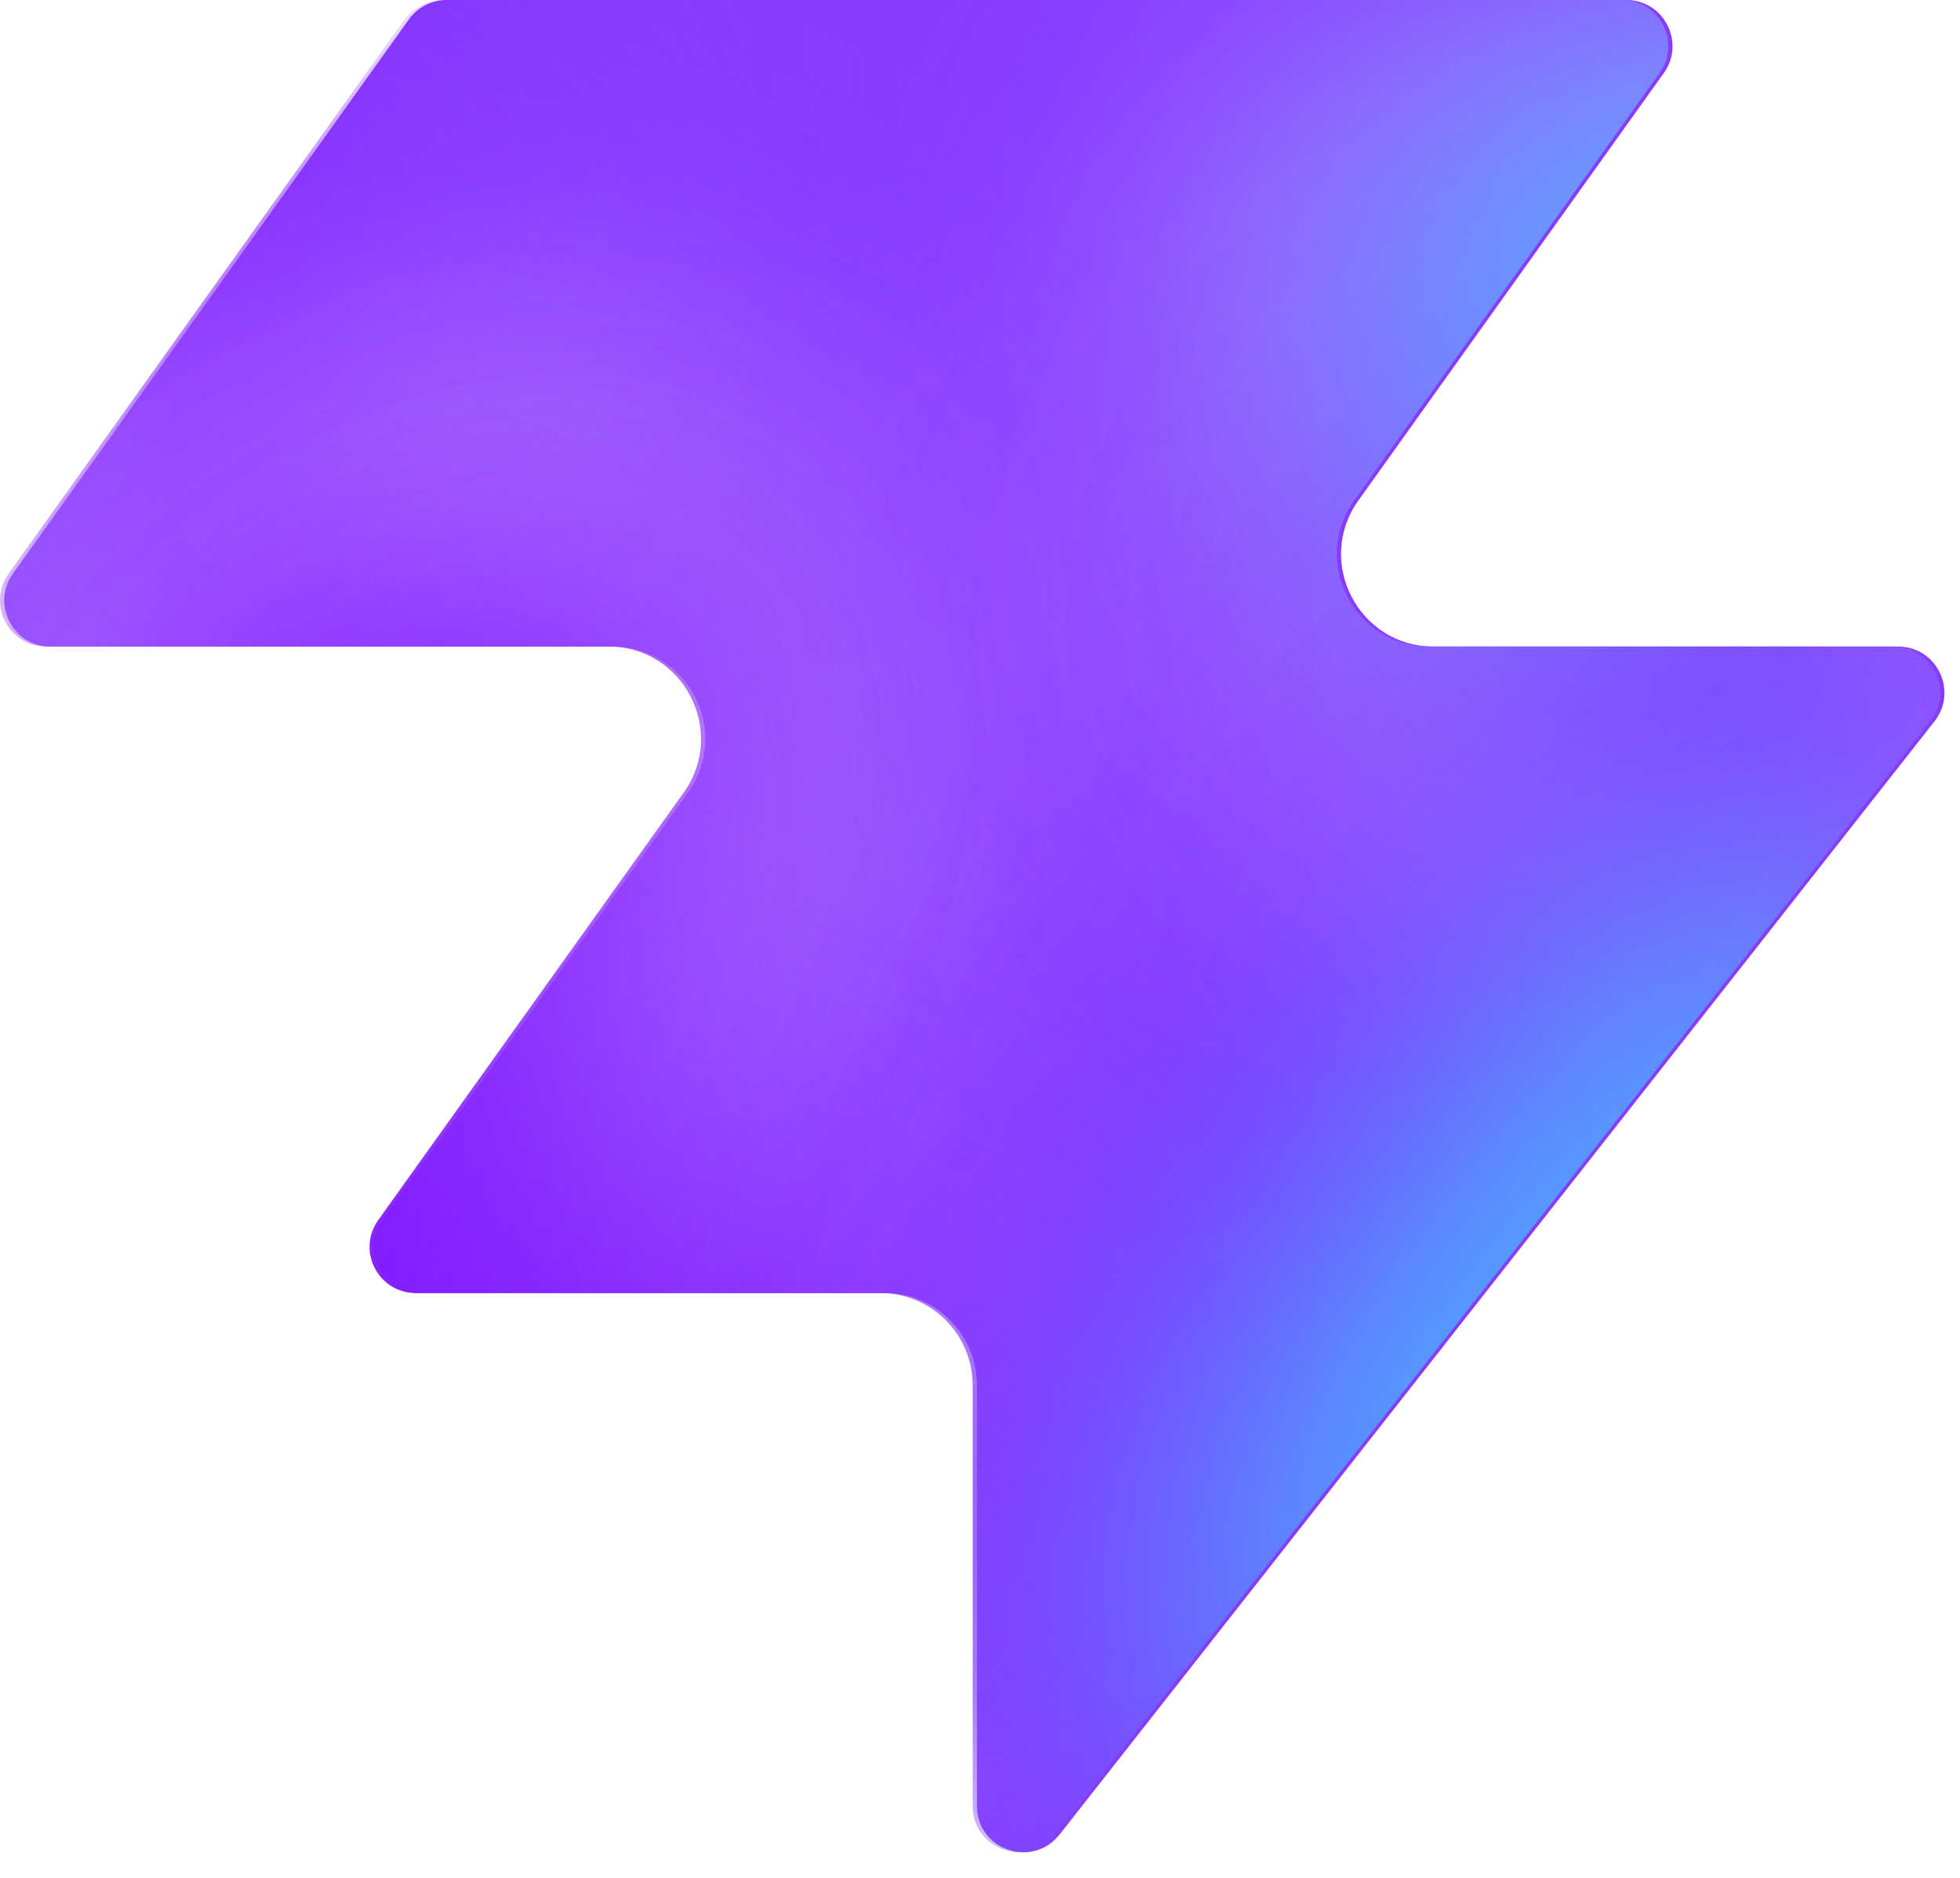
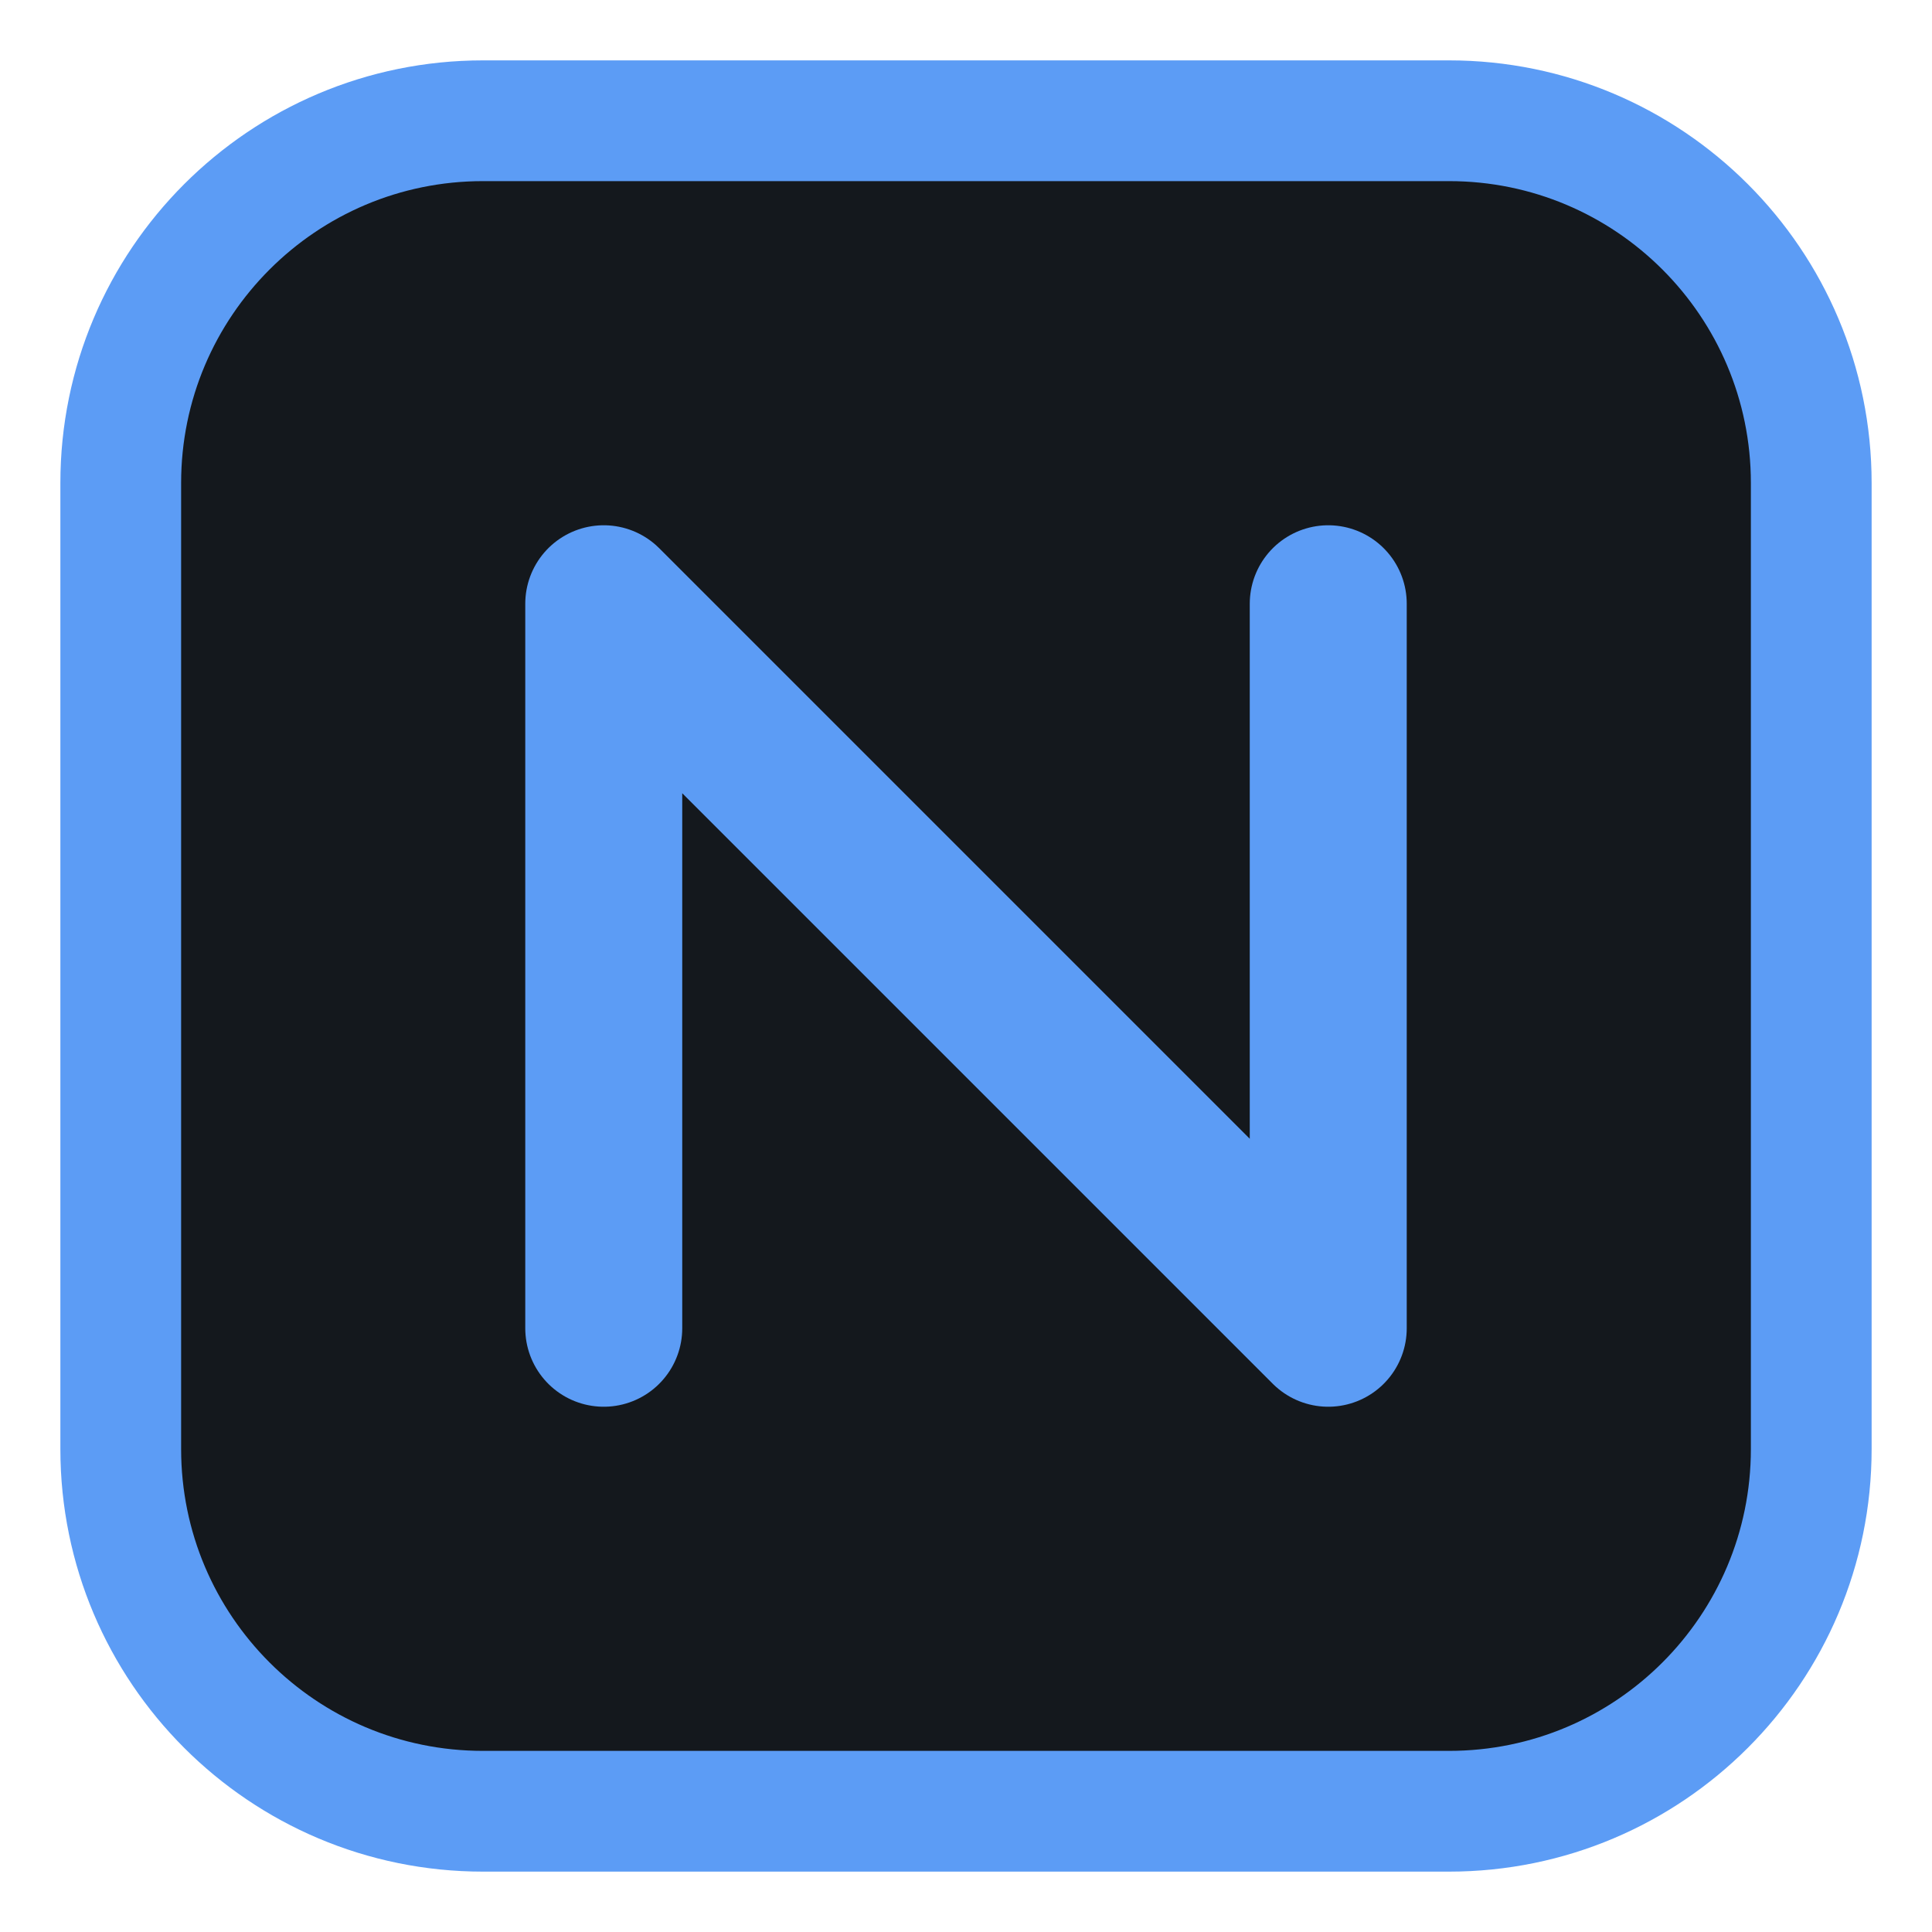
- <svg xmlns="http://www.w3.org/2000/svg" width="48" height="46" fill="none" viewBox="0 0 48 46">
-   <path fill="#863bff" d="M25.946 44.938c-.664.845-2.021.375-2.021-.698V33.937a2.26 2.26 0 0 0-2.262-2.262H10.287c-.92 0-1.456-1.04-.92-1.788l7.48-10.471c1.07-1.497 0-3.578-1.842-3.578H1.237c-.92 0-1.456-1.04-.92-1.788L10.013.474c.214-.297.556-.474.92-.474h28.894c.92 0 1.456 1.04.92 1.788l-7.48 10.471c-1.07 1.498 0 3.579 1.842 3.579h11.377c.943 0 1.473 1.088.89 1.83L25.947 44.94z" style="fill:#863bff;fill:color(display-p3 .525 .23 1);fill-opacity:1" />
-   <mask id="a" width="48" height="46" x="0" y="0" maskUnits="userSpaceOnUse" style="mask-type:alpha">
-     <path fill="#000" d="M25.842 44.938c-.664.844-2.021.375-2.021-.698V33.937a2.26 2.26 0 0 0-2.262-2.262H10.183c-.92 0-1.456-1.04-.92-1.788l7.48-10.471c1.07-1.498 0-3.579-1.842-3.579H1.133c-.92 0-1.456-1.04-.92-1.787L9.91.473c.214-.297.556-.474.92-.474h28.894c.92 0 1.456 1.04.92 1.788l-7.48 10.471c-1.07 1.498 0 3.578 1.842 3.578h11.377c.943 0 1.473 1.088.89 1.832L25.843 44.94z" style="fill:#000;fill-opacity:1" />
-   </mask>
-   <g mask="url(#a)">
-     <g filter="url(#b)">
-       <ellipse cx="5.508" cy="14.704" fill="#ede6ff" rx="5.508" ry="14.704" style="fill:#ede6ff;fill:color(display-p3 .927 .903 1);fill-opacity:1" transform="matrix(.00324 1 1 -.00324 -4.47 31.516)" />
-     </g>
-     <g filter="url(#c)">
-       <ellipse cx="10.399" cy="29.851" fill="#ede6ff" rx="10.399" ry="29.851" style="fill:#ede6ff;fill:color(display-p3 .927 .903 1);fill-opacity:1" transform="matrix(.00324 1 1 -.00324 -39.328 7.883)" />
-     </g>
-     <g filter="url(#d)">
-       <ellipse cx="5.508" cy="30.487" fill="#7e14ff" rx="5.508" ry="30.487" style="fill:#7e14ff;fill:color(display-p3 .492 .077 1);fill-opacity:1" transform="rotate(89.814 -25.913 -14.639)scale(1 -1)" />
-     </g>
-     <g filter="url(#e)">
-       <ellipse cx="5.508" cy="30.599" fill="#7e14ff" rx="5.508" ry="30.599" style="fill:#7e14ff;fill:color(display-p3 .492 .077 1);fill-opacity:1" transform="rotate(89.814 -32.644 -3.334)scale(1 -1)" />
-     </g>
-     <g filter="url(#f)">
-       <ellipse cx="5.508" cy="30.599" fill="#7e14ff" rx="5.508" ry="30.599" style="fill:#7e14ff;fill:color(display-p3 .492 .077 1);fill-opacity:1" transform="matrix(.00324 1 1 -.00324 -34.34 30.47)" />
-     </g>
-     <g filter="url(#g)">
-       <ellipse cx="14.072" cy="22.078" fill="#ede6ff" rx="14.072" ry="22.078" style="fill:#ede6ff;fill:color(display-p3 .927 .903 1);fill-opacity:1" transform="rotate(93.35 24.506 48.493)scale(-1 1)" />
-     </g>
-     <g filter="url(#h)">
-       <ellipse cx="3.47" cy="21.501" fill="#7e14ff" rx="3.47" ry="21.501" style="fill:#7e14ff;fill:color(display-p3 .492 .077 1);fill-opacity:1" transform="rotate(89.009 28.708 47.59)scale(-1 1)" />
-     </g>
-     <g filter="url(#i)">
-       <ellipse cx="3.47" cy="21.501" fill="#7e14ff" rx="3.47" ry="21.501" style="fill:#7e14ff;fill:color(display-p3 .492 .077 1);fill-opacity:1" transform="rotate(89.009 28.708 47.59)scale(-1 1)" />
-     </g>
-     <g filter="url(#j)">
-       <ellipse cx=".387" cy="8.972" fill="#7e14ff" rx="4.407" ry="29.108" style="fill:#7e14ff;fill:color(display-p3 .492 .077 1);fill-opacity:1" transform="rotate(39.51 .387 8.972)" />
-     </g>
-     <g filter="url(#k)">
-       <ellipse cx="47.523" cy="-6.092" fill="#7e14ff" rx="4.407" ry="29.108" style="fill:#7e14ff;fill:color(display-p3 .492 .077 1);fill-opacity:1" transform="rotate(37.892 47.523 -6.092)" />
-     </g>
-     <g filter="url(#l)">
-       <ellipse cx="41.412" cy="6.333" fill="#47bfff" rx="5.971" ry="9.665" style="fill:#47bfff;fill:color(display-p3 .28 .748 1);fill-opacity:1" transform="rotate(37.892 41.412 6.333)" />
-     </g>
-     <g filter="url(#m)">
-       <ellipse cx="-1.879" cy="38.332" fill="#7e14ff" rx="4.407" ry="29.108" style="fill:#7e14ff;fill:color(display-p3 .492 .077 1);fill-opacity:1" transform="rotate(37.892 -1.88 38.332)" />
-     </g>
-     <g filter="url(#n)">
-       <ellipse cx="-1.879" cy="38.332" fill="#7e14ff" rx="4.407" ry="29.108" style="fill:#7e14ff;fill:color(display-p3 .492 .077 1);fill-opacity:1" transform="rotate(37.892 -1.88 38.332)" />
-     </g>
-     <g filter="url(#o)">
-       <ellipse cx="35.651" cy="29.907" fill="#7e14ff" rx="4.407" ry="29.108" style="fill:#7e14ff;fill:color(display-p3 .492 .077 1);fill-opacity:1" transform="rotate(37.892 35.651 29.907)" />
-     </g>
-     <g filter="url(#p)">
-       <ellipse cx="38.418" cy="32.4" fill="#47bfff" rx="5.971" ry="15.297" style="fill:#47bfff;fill:color(display-p3 .28 .748 1);fill-opacity:1" transform="rotate(37.892 38.418 32.4)" />
-     </g>
-   </g>
-   <defs>
-     <filter id="b" width="60.045" height="41.654" x="-19.77" y="16.149" color-interpolation-filters="sRGB" filterUnits="userSpaceOnUse">
-       <feFlood flood-opacity="0" result="BackgroundImageFix" />
-       <feBlend in="SourceGraphic" in2="BackgroundImageFix" result="shape" />
-       <feGaussianBlur result="effect1_foregroundBlur_2002_17158" stdDeviation="7.659" />
-     </filter>
-     <filter id="c" width="90.34" height="51.437" x="-54.613" y="-7.533" color-interpolation-filters="sRGB" filterUnits="userSpaceOnUse">
-       <feFlood flood-opacity="0" result="BackgroundImageFix" />
-       <feBlend in="SourceGraphic" in2="BackgroundImageFix" result="shape" />
-       <feGaussianBlur result="effect1_foregroundBlur_2002_17158" stdDeviation="7.659" />
-     </filter>
-     <filter id="d" width="79.355" height="29.4" x="-49.64" y="2.03" color-interpolation-filters="sRGB" filterUnits="userSpaceOnUse">
-       <feFlood flood-opacity="0" result="BackgroundImageFix" />
-       <feBlend in="SourceGraphic" in2="BackgroundImageFix" result="shape" />
-       <feGaussianBlur result="effect1_foregroundBlur_2002_17158" stdDeviation="4.596" />
-     </filter>
-     <filter id="e" width="79.579" height="29.4" x="-45.045" y="20.029" color-interpolation-filters="sRGB" filterUnits="userSpaceOnUse">
-       <feFlood flood-opacity="0" result="BackgroundImageFix" />
-       <feBlend in="SourceGraphic" in2="BackgroundImageFix" result="shape" />
-       <feGaussianBlur result="effect1_foregroundBlur_2002_17158" stdDeviation="4.596" />
-     </filter>
-     <filter id="f" width="79.579" height="29.4" x="-43.513" y="21.178" color-interpolation-filters="sRGB" filterUnits="userSpaceOnUse">
-       <feFlood flood-opacity="0" result="BackgroundImageFix" />
-       <feBlend in="SourceGraphic" in2="BackgroundImageFix" result="shape" />
-       <feGaussianBlur result="effect1_foregroundBlur_2002_17158" stdDeviation="4.596" />
-     </filter>
-     <filter id="g" width="74.749" height="58.852" x="15.756" y="-17.901" color-interpolation-filters="sRGB" filterUnits="userSpaceOnUse">
-       <feFlood flood-opacity="0" result="BackgroundImageFix" />
-       <feBlend in="SourceGraphic" in2="BackgroundImageFix" result="shape" />
-       <feGaussianBlur result="effect1_foregroundBlur_2002_17158" stdDeviation="7.659" />
-     </filter>
-     <filter id="h" width="61.377" height="25.362" x="23.548" y="2.284" color-interpolation-filters="sRGB" filterUnits="userSpaceOnUse">
-       <feFlood flood-opacity="0" result="BackgroundImageFix" />
-       <feBlend in="SourceGraphic" in2="BackgroundImageFix" result="shape" />
-       <feGaussianBlur result="effect1_foregroundBlur_2002_17158" stdDeviation="4.596" />
-     </filter>
-     <filter id="i" width="61.377" height="25.362" x="23.548" y="2.284" color-interpolation-filters="sRGB" filterUnits="userSpaceOnUse">
-       <feFlood flood-opacity="0" result="BackgroundImageFix" />
-       <feBlend in="SourceGraphic" in2="BackgroundImageFix" result="shape" />
-       <feGaussianBlur result="effect1_foregroundBlur_2002_17158" stdDeviation="4.596" />
-     </filter>
-     <filter id="j" width="56.045" height="63.649" x="-27.636" y="-22.853" color-interpolation-filters="sRGB" filterUnits="userSpaceOnUse">
-       <feFlood flood-opacity="0" result="BackgroundImageFix" />
-       <feBlend in="SourceGraphic" in2="BackgroundImageFix" result="shape" />
-       <feGaussianBlur result="effect1_foregroundBlur_2002_17158" stdDeviation="4.596" />
-     </filter>
-     <filter id="k" width="54.814" height="64.646" x="20.116" y="-38.415" color-interpolation-filters="sRGB" filterUnits="userSpaceOnUse">
-       <feFlood flood-opacity="0" result="BackgroundImageFix" />
-       <feBlend in="SourceGraphic" in2="BackgroundImageFix" result="shape" />
-       <feGaussianBlur result="effect1_foregroundBlur_2002_17158" stdDeviation="4.596" />
-     </filter>
-     <filter id="l" width="33.541" height="35.313" x="24.641" y="-11.323" color-interpolation-filters="sRGB" filterUnits="userSpaceOnUse">
-       <feFlood flood-opacity="0" result="BackgroundImageFix" />
-       <feBlend in="SourceGraphic" in2="BackgroundImageFix" result="shape" />
-       <feGaussianBlur result="effect1_foregroundBlur_2002_17158" stdDeviation="4.596" />
-     </filter>
-     <filter id="m" width="54.814" height="64.646" x="-29.286" y="6.009" color-interpolation-filters="sRGB" filterUnits="userSpaceOnUse">
-       <feFlood flood-opacity="0" result="BackgroundImageFix" />
-       <feBlend in="SourceGraphic" in2="BackgroundImageFix" result="shape" />
-       <feGaussianBlur result="effect1_foregroundBlur_2002_17158" stdDeviation="4.596" />
-     </filter>
-     <filter id="n" width="54.814" height="64.646" x="-29.286" y="6.009" color-interpolation-filters="sRGB" filterUnits="userSpaceOnUse">
-       <feFlood flood-opacity="0" result="BackgroundImageFix" />
-       <feBlend in="SourceGraphic" in2="BackgroundImageFix" result="shape" />
-       <feGaussianBlur result="effect1_foregroundBlur_2002_17158" stdDeviation="4.596" />
-     </filter>
-     <filter id="o" width="54.814" height="64.646" x="8.244" y="-2.416" color-interpolation-filters="sRGB" filterUnits="userSpaceOnUse">
-       <feFlood flood-opacity="0" result="BackgroundImageFix" />
-       <feBlend in="SourceGraphic" in2="BackgroundImageFix" result="shape" />
-       <feGaussianBlur result="effect1_foregroundBlur_2002_17158" stdDeviation="4.596" />
-     </filter>
-     <filter id="p" width="39.409" height="43.623" x="18.713" y="10.588" color-interpolation-filters="sRGB" filterUnits="userSpaceOnUse">
-       <feFlood flood-opacity="0" result="BackgroundImageFix" />
-       <feBlend in="SourceGraphic" in2="BackgroundImageFix" result="shape" />
-       <feGaussianBlur result="effect1_foregroundBlur_2002_17158" stdDeviation="4.596" />
-     </filter>
-   </defs>
+ <svg xmlns="http://www.w3.org/2000/svg" viewBox="0 0 32 32">
+   <rect x="2" y="2" width="28" height="28" rx="6" fill="#14181d" stroke="#5c9cf5" stroke-width="2" />
+   <path d="M10 22V10l12 12V10" fill="none" stroke="#5c9cf5" stroke-width="2.6" stroke-linecap="round" stroke-linejoin="round" />
</svg>
